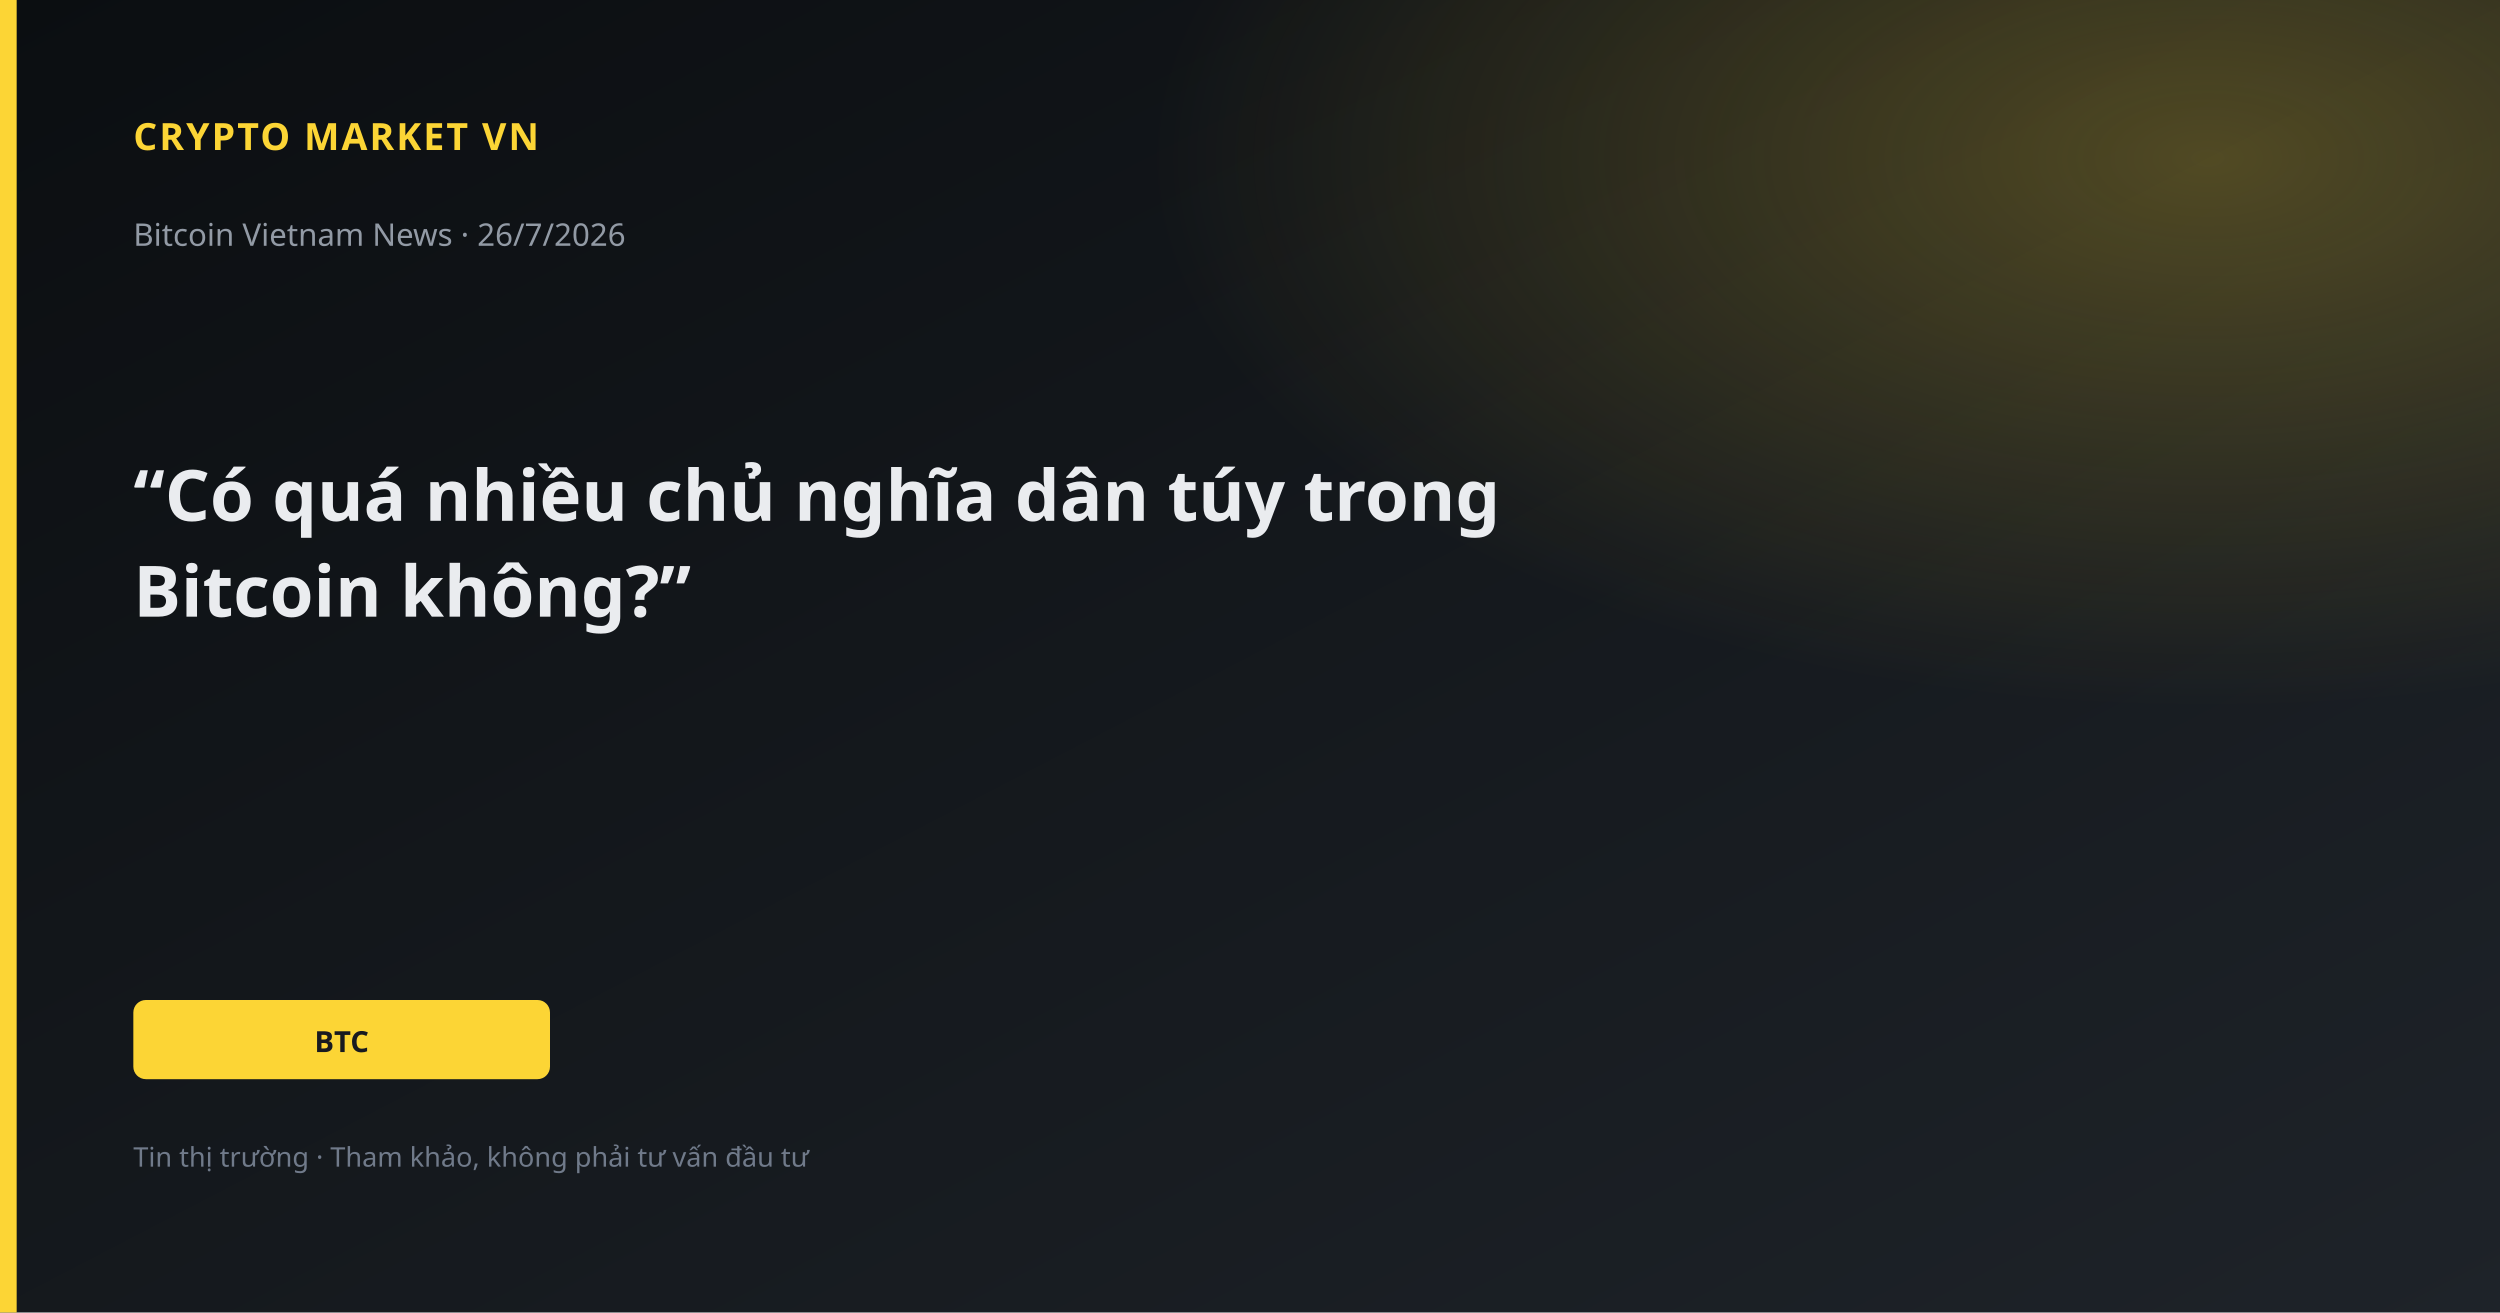
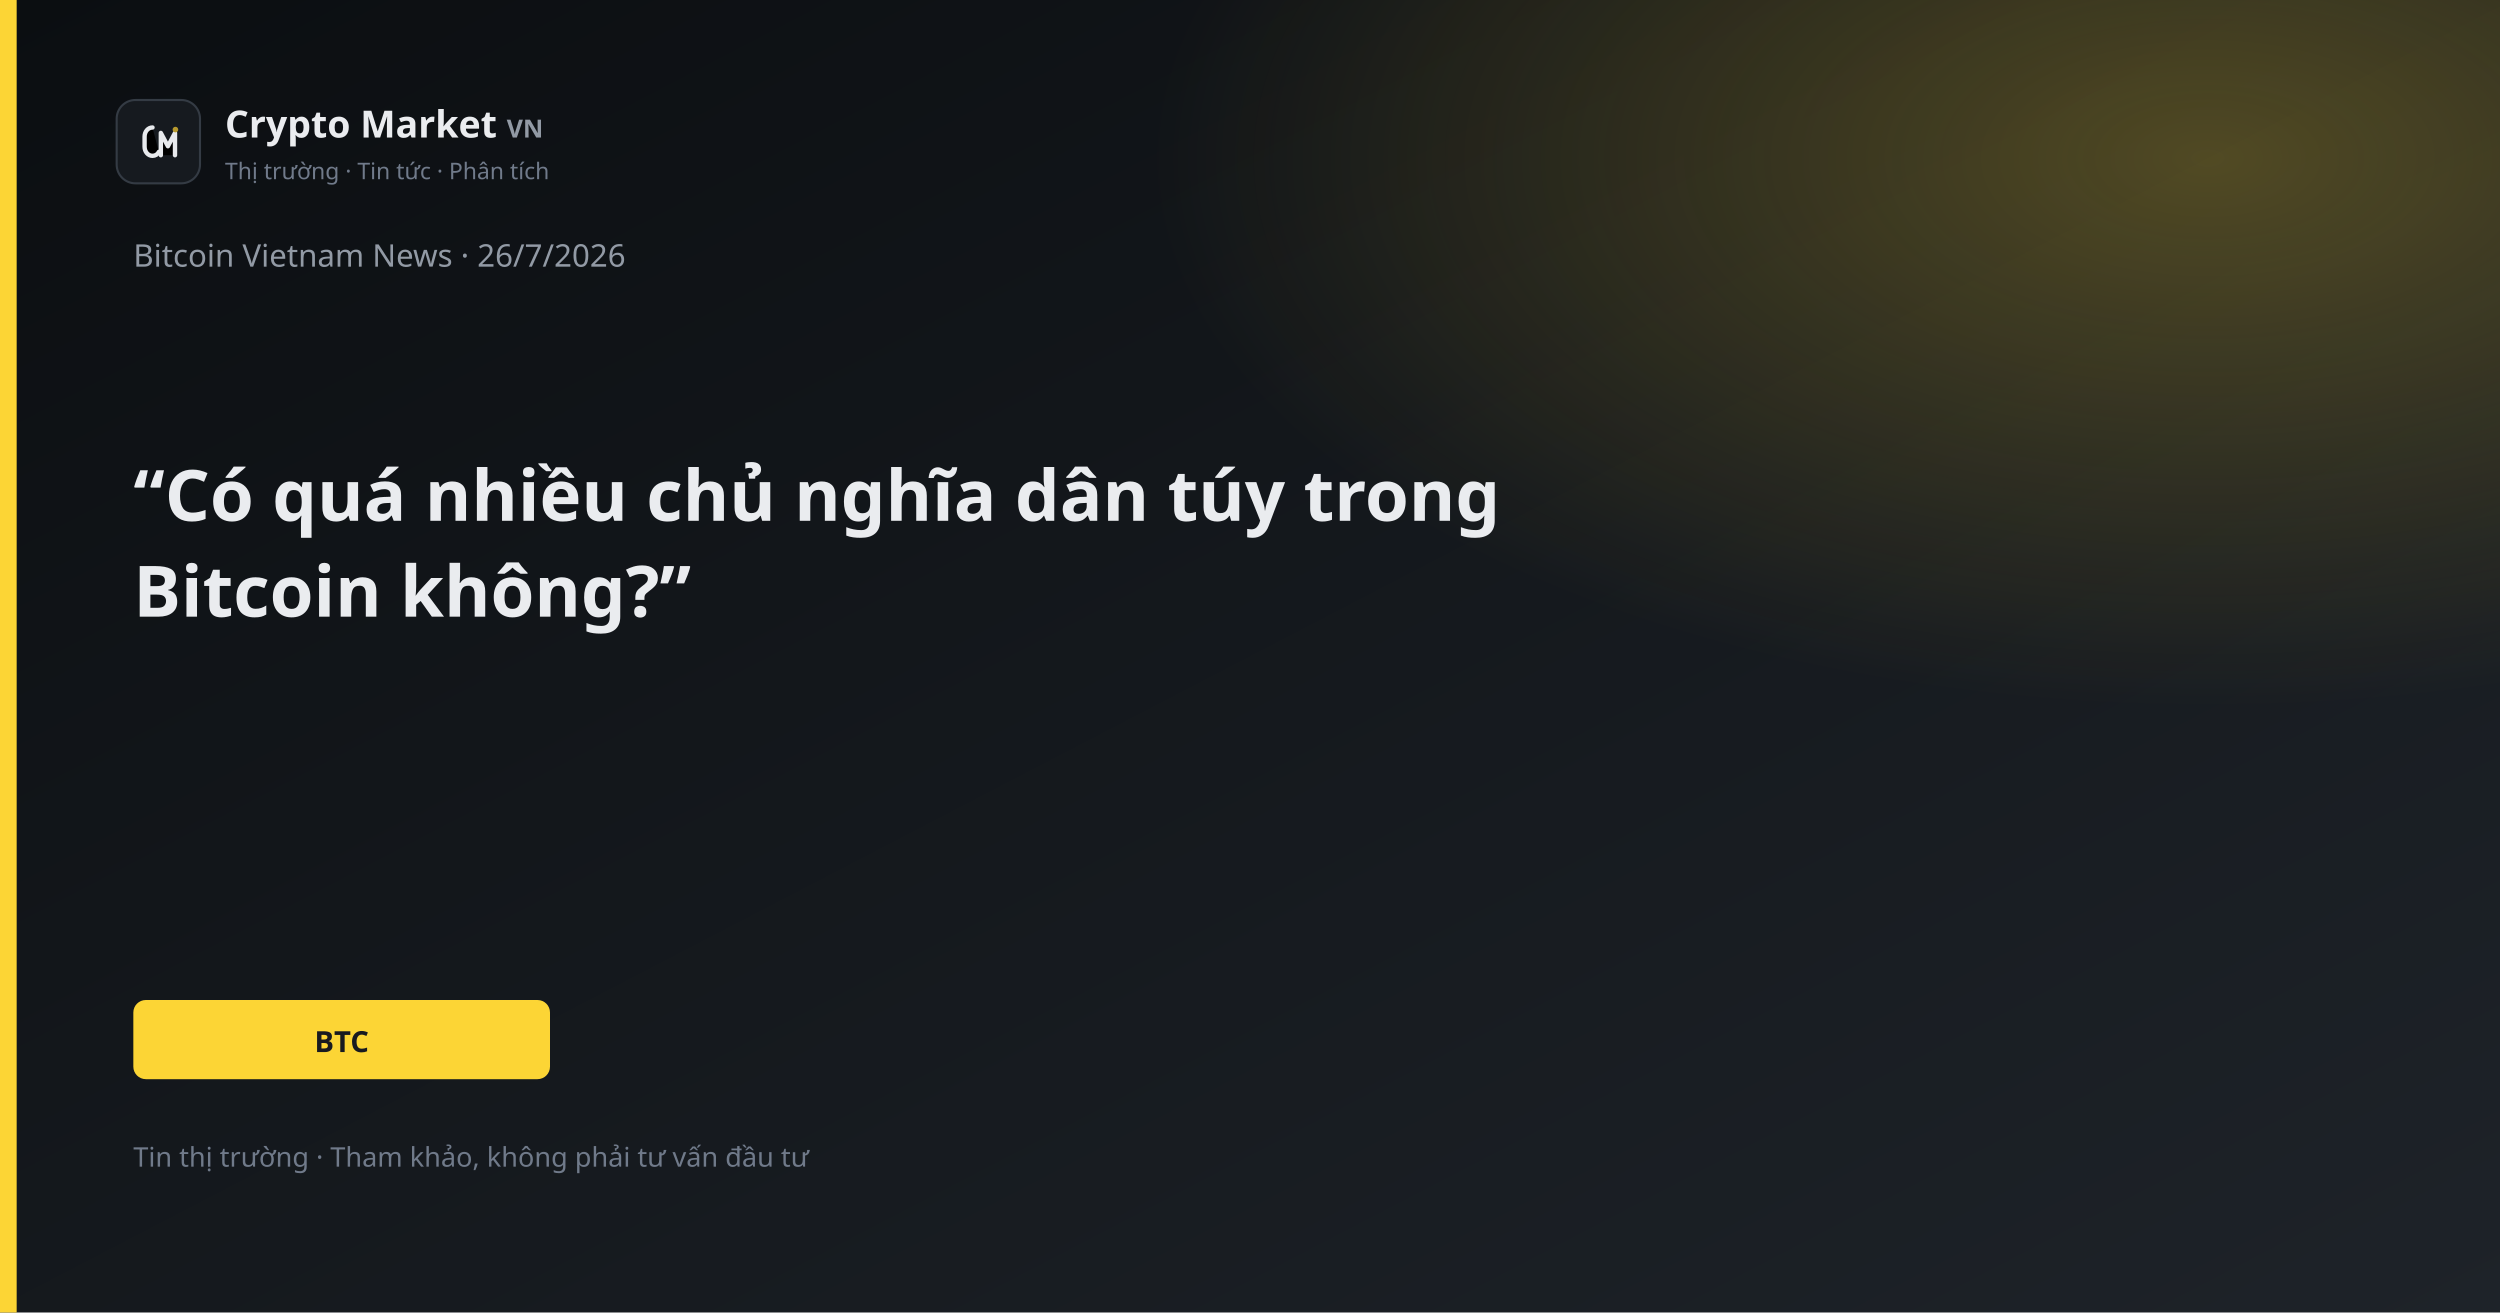
<svg xmlns="http://www.w3.org/2000/svg" width="1200" height="630" viewBox="0 0 1200 630">
  <defs>
    <linearGradient id="bg" x1="0" y1="0" x2="1" y2="1">
      <stop offset="0%" stop-color="#0B0E11" />
      <stop offset="100%" stop-color="#1E2329" />
+     </linearGradient>
+     <linearGradient id="gold" x1="0" y1="0" x2="1" y2="1">
+       <stop stop-color="#FCD535" />
+       <stop offset="1" stop-color="#F0B90B" />
    </linearGradient>
    <radialGradient id="glow" cx="88%" cy="12%" r="42%">
      <stop offset="0%" stop-color="#FCD535" stop-opacity="0.26" />
      <stop offset="100%" stop-color="#FCD535" stop-opacity="0" />
    </radialGradient>
  </defs>
  <rect width="1200" height="630" fill="url(#bg)" />
  <rect width="1200" height="630" fill="url(#glow)" />
  <rect x="0" y="0" width="8" height="630" fill="#FCD535" />
-   <text x="64" y="72" fill="#FCD535" font-family="Segoe UI, system-ui, sans-serif" font-size="18" font-weight="700" letter-spacing="1">CRYPTO MARKET VN</text>
-   <text x="64" y="118" fill="#929AA5" font-family="Segoe UI, system-ui, sans-serif" font-size="15">Bitcoin Vietnam News · 26/7/2026</text>
+   <rect x="56" y="48" width="40" height="40" rx="9" fill="#161A1F" stroke="#343B44" />
+   <path d="M73.2 61.2C71.1 61.2 69.4 63.1 69.4 65.6V70.4C69.4 72.9 71.1 74.8 73.2 74.8C74.55 74.8 75.7 74.05 76.25 72.9" stroke="#E8EAED" stroke-width="2.1" stroke-linecap="round" />
+   <path d="M77.2 74.5V63.8L80.6 70.2L84 63.8V74.5" stroke="#E8EAED" stroke-width="2.1" stroke-linecap="round" stroke-linejoin="round" />
+   <circle cx="84.2" cy="62.2" r="1.35" fill="#B89A2E" />
+   <text x="108" y="66" fill="#EAECEF" font-family="Segoe UI, system-ui, sans-serif" font-size="18" font-weight="600">Crypto Market <tspan fill="#929AA5" font-size="12" font-weight="600">VN</tspan>
+   </text>
+   <text x="108" y="86" fill="#707A8A" font-family="Segoe UI, system-ui, sans-serif" font-size="11">Thị trường · Tin tức · Phân tích</text>
+   <text x="64" y="128" fill="#929AA5" font-family="Segoe UI, system-ui, sans-serif" font-size="15">Bitcoin Vietnam News · 26/7/2026</text>
  <text x="64" y="250" fill="#EAECEF" font-family="Segoe UI, system-ui, sans-serif" font-size="34" font-weight="700">“Có quá nhiều chủ nghĩa dân túy trong</text>
  <text x="64" y="296" fill="#EAECEF" font-family="Segoe UI, system-ui, sans-serif" font-size="34" font-weight="700">Bitcoin không?”</text>
  <rect x="64" y="480" width="200" height="38" rx="6" fill="#FCD535" />
  <text x="164" y="505" text-anchor="middle" fill="#181A20" font-family="Segoe UI, system-ui, sans-serif" font-size="14" font-weight="700">BTC</text>
  <text x="64" y="560" fill="#707A8A" font-family="Segoe UI, system-ui, sans-serif" font-size="13">Tin thị trường · Tham khảo, không phải tư vấn đầu tư</text>
</svg>
